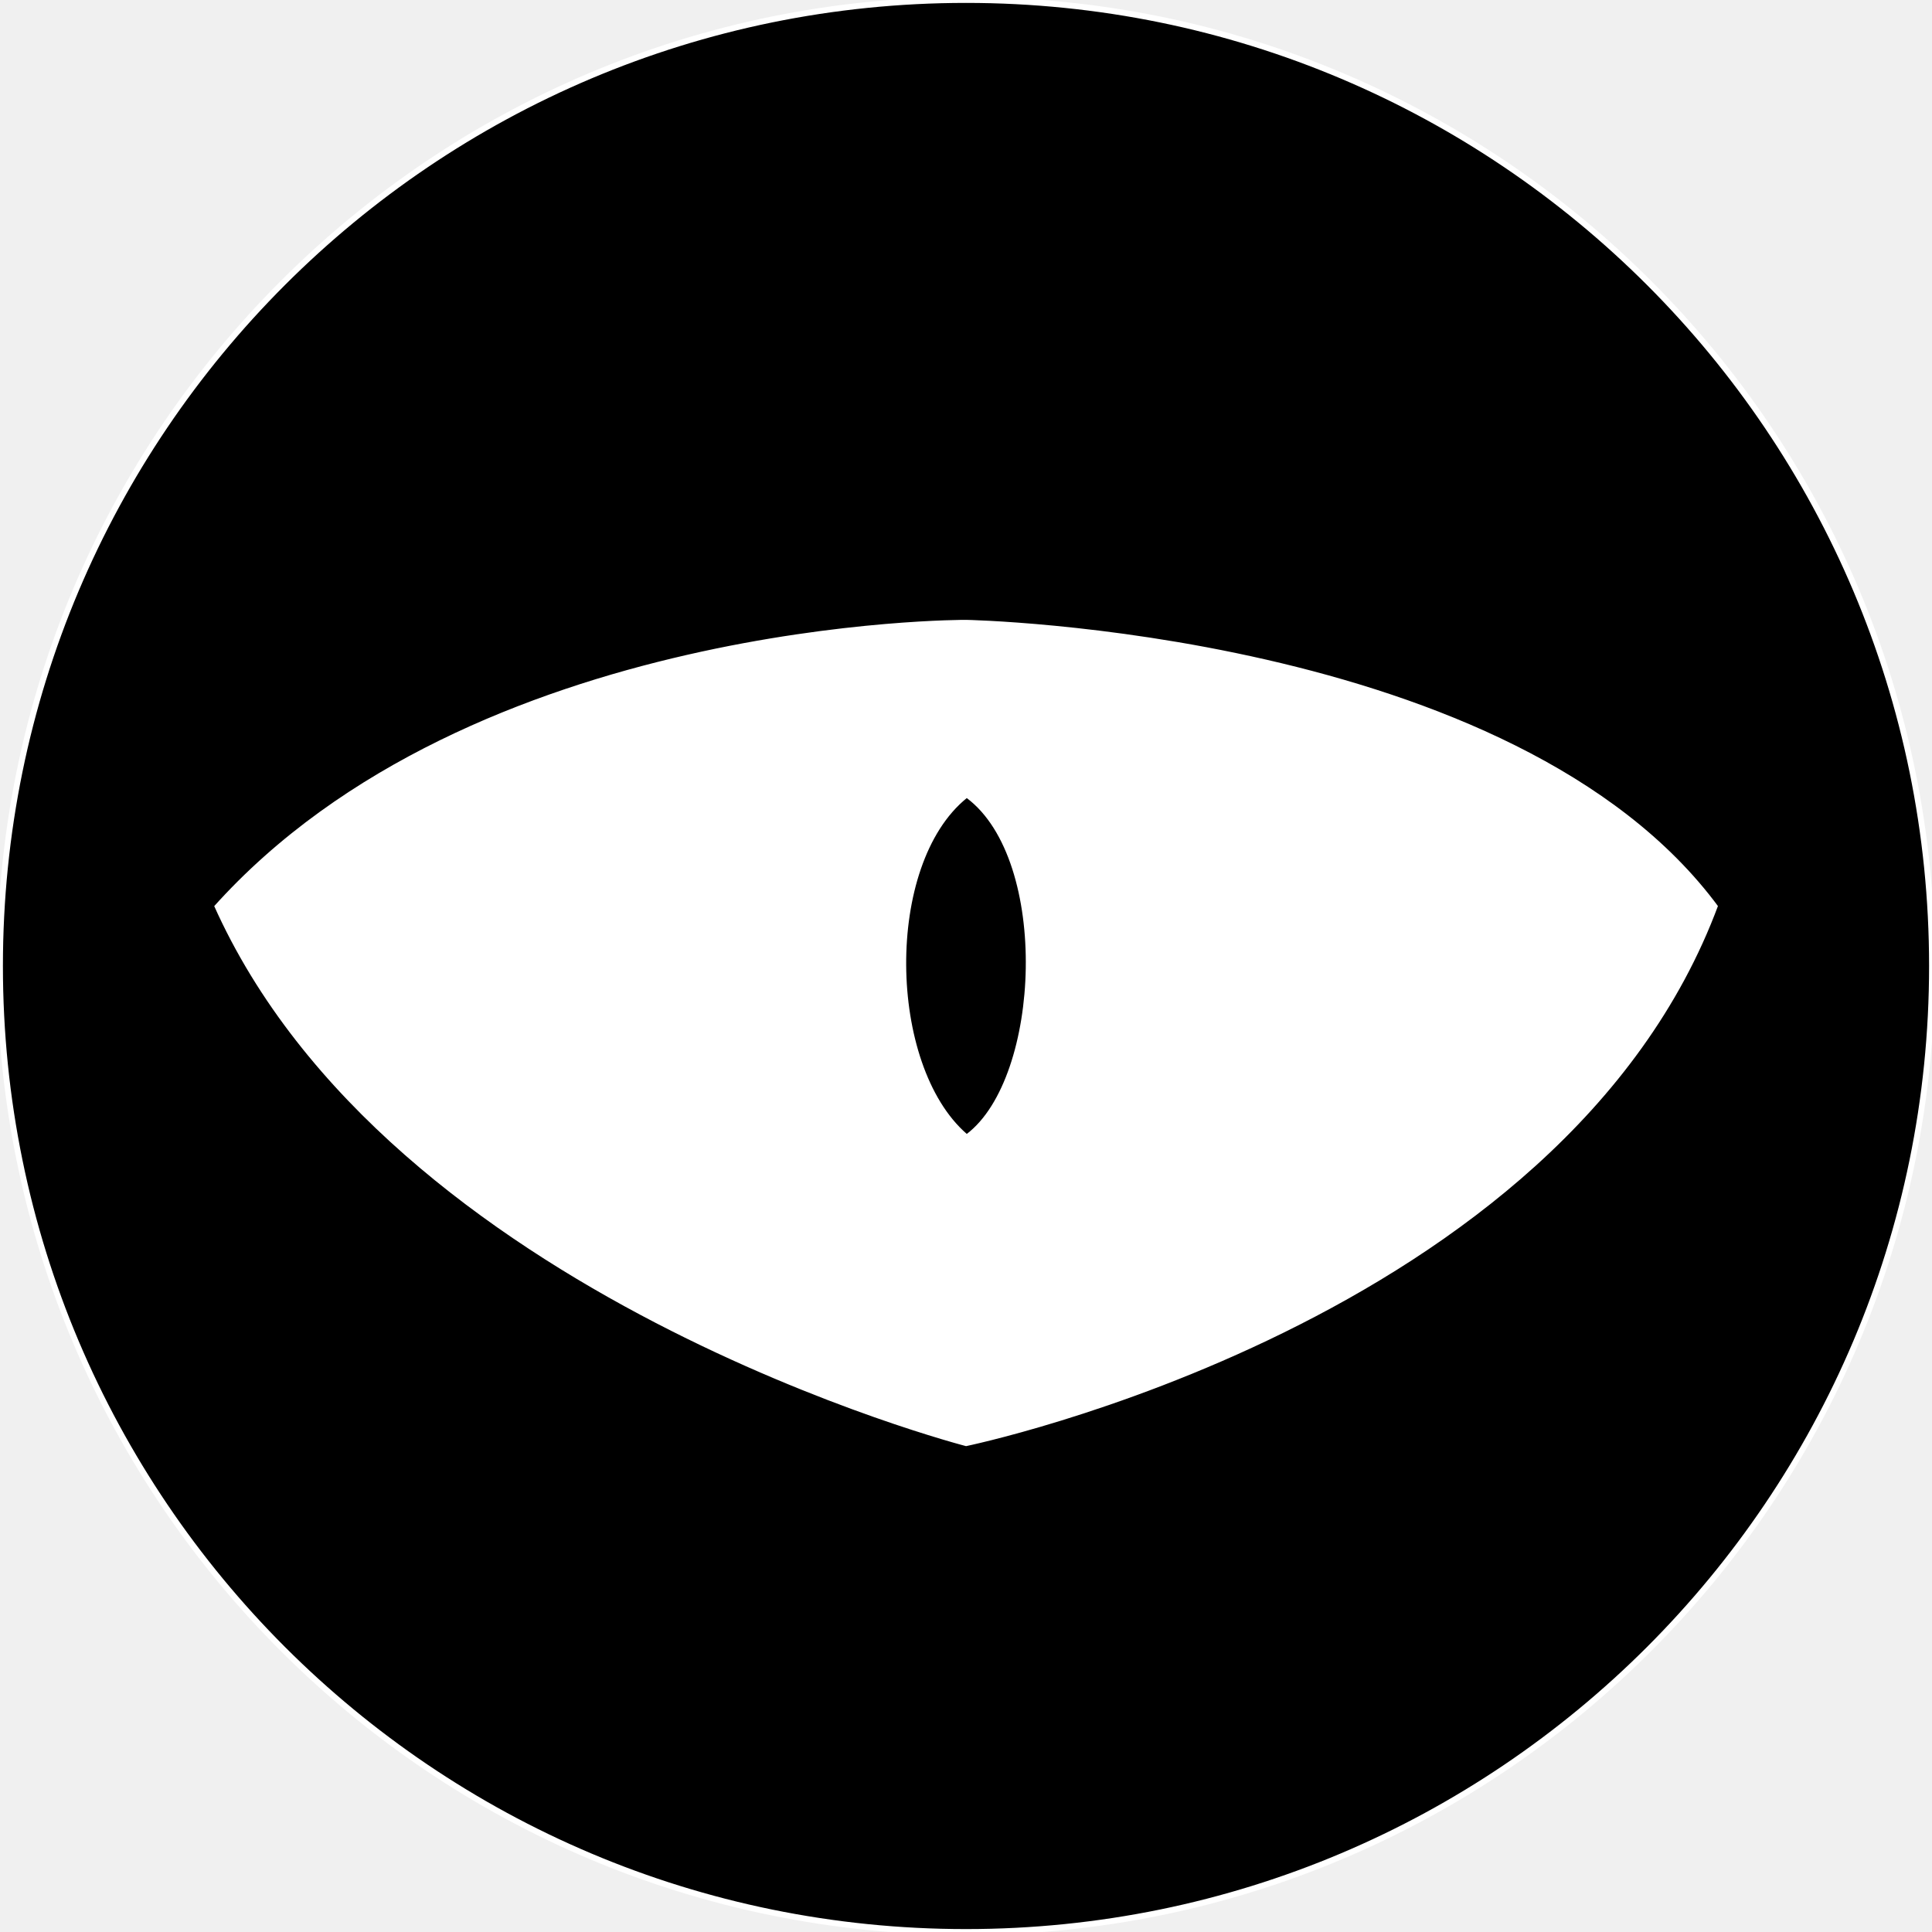
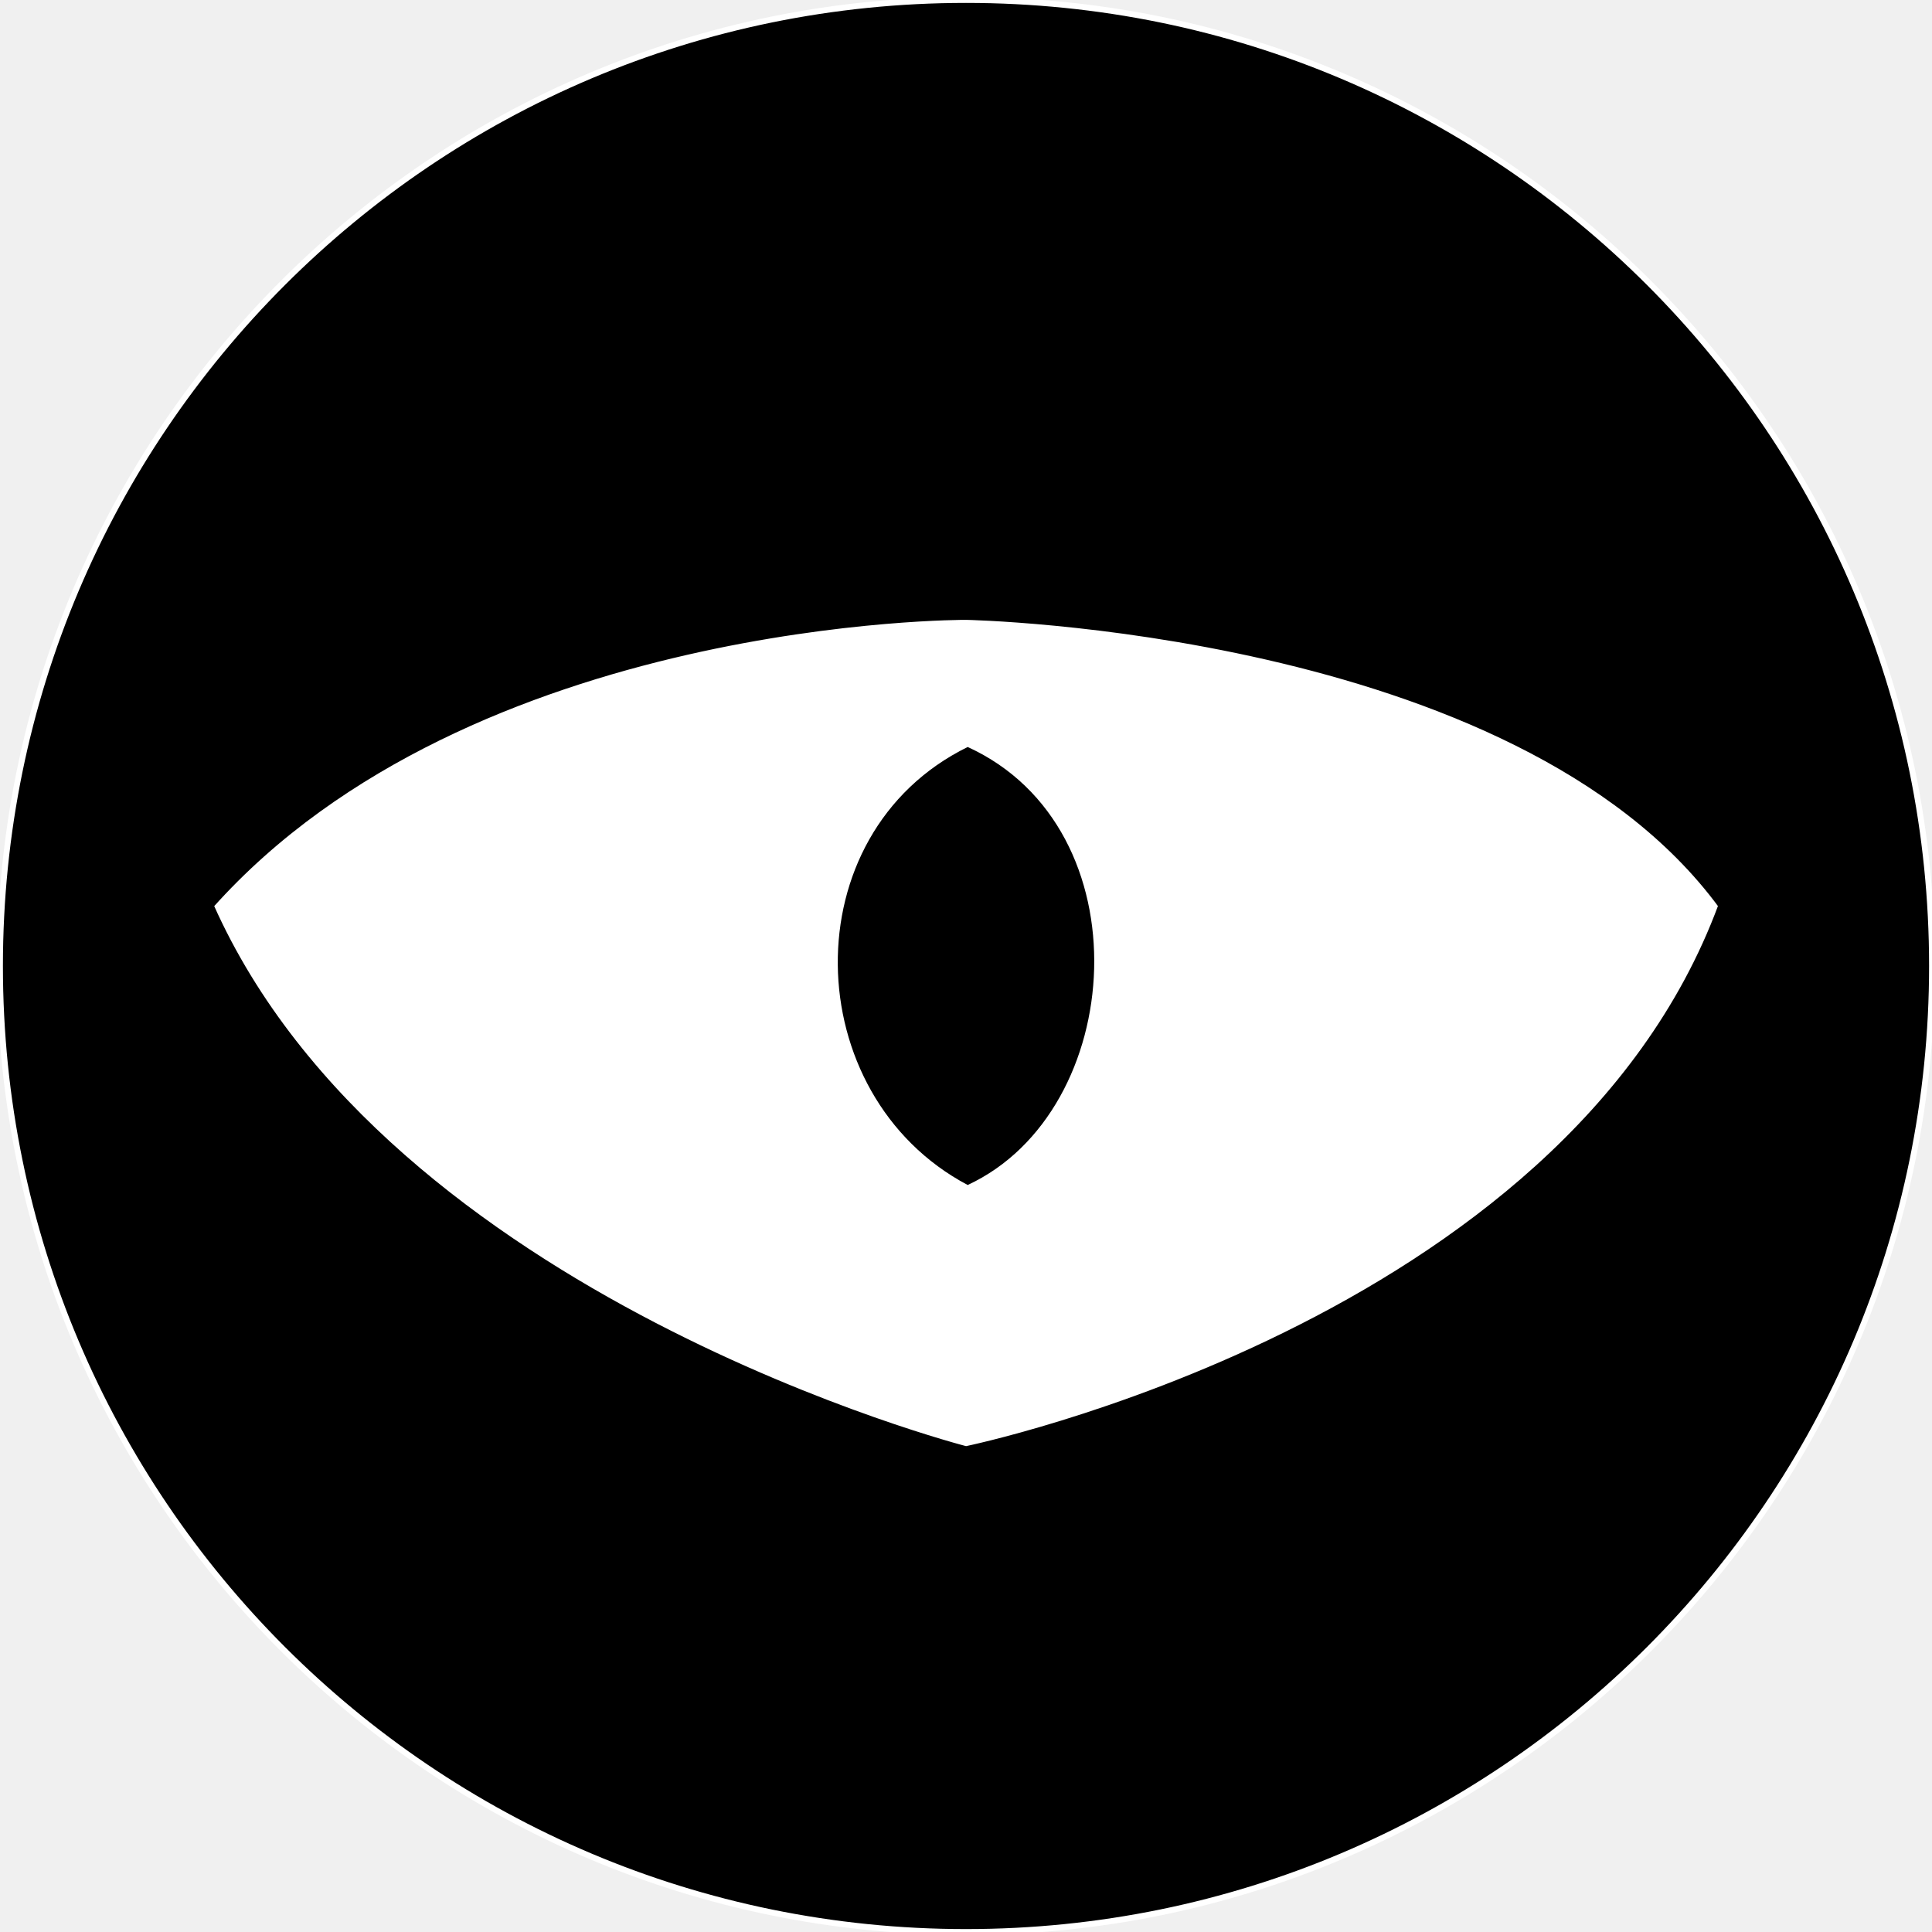
<svg xmlns="http://www.w3.org/2000/svg" width="87.443mm" height="87.443mm" viewBox="0 0 87.443 87.443" version="1.1" id="svg5">
  <defs id="defs2" />
  <g id="layer1" transform="translate(-87.95554,-111.0848)">
    <circle style="fill:#000000;stroke-width:0.265;stroke:#ffffff;stroke-opacity:1" id="path49" cx="131.677" cy="154.806" r="43.722" />
    <path style="fill:#ffffff;fill-opacity:1;stroke:#000000;stroke-width:0.238px;stroke-linecap:butt;stroke-linejoin:miter;stroke-opacity:1" d="m 97.511,152.074 c 11.763,-13.16 34.166,-13.053 34.166,-13.053 0,0 24.904,0.454 34.167,13.053 -7.038,19.023 -34.167,24.586 -34.167,24.586 0,0 -26.214,-6.726 -34.166,-24.586 z" id="lid_path" />
-     <path style="fill:#000000;stroke:none;stroke-width:0.199px;stroke-linecap:butt;stroke-linejoin:miter;stroke-opacity:1" d="m 131.712,147.206 c -3.729,3.014 -3.584,12.082 0,15.201 3.361,-2.561 3.759,-12.38 0,-15.201 z" id="path7495" />
+     <path style="fill:#000000;stroke:none;stroke-width:0.333px;stroke-linecap:butt;stroke-linejoin:miter;stroke-opacity:1" d="m 131.753,144.894 c -7.994,3.93 -7.683,15.756 0,19.824 7.204,-3.34 8.059,-16.145 0,-19.824 z" id="path7495" />
  </g>
</svg>
